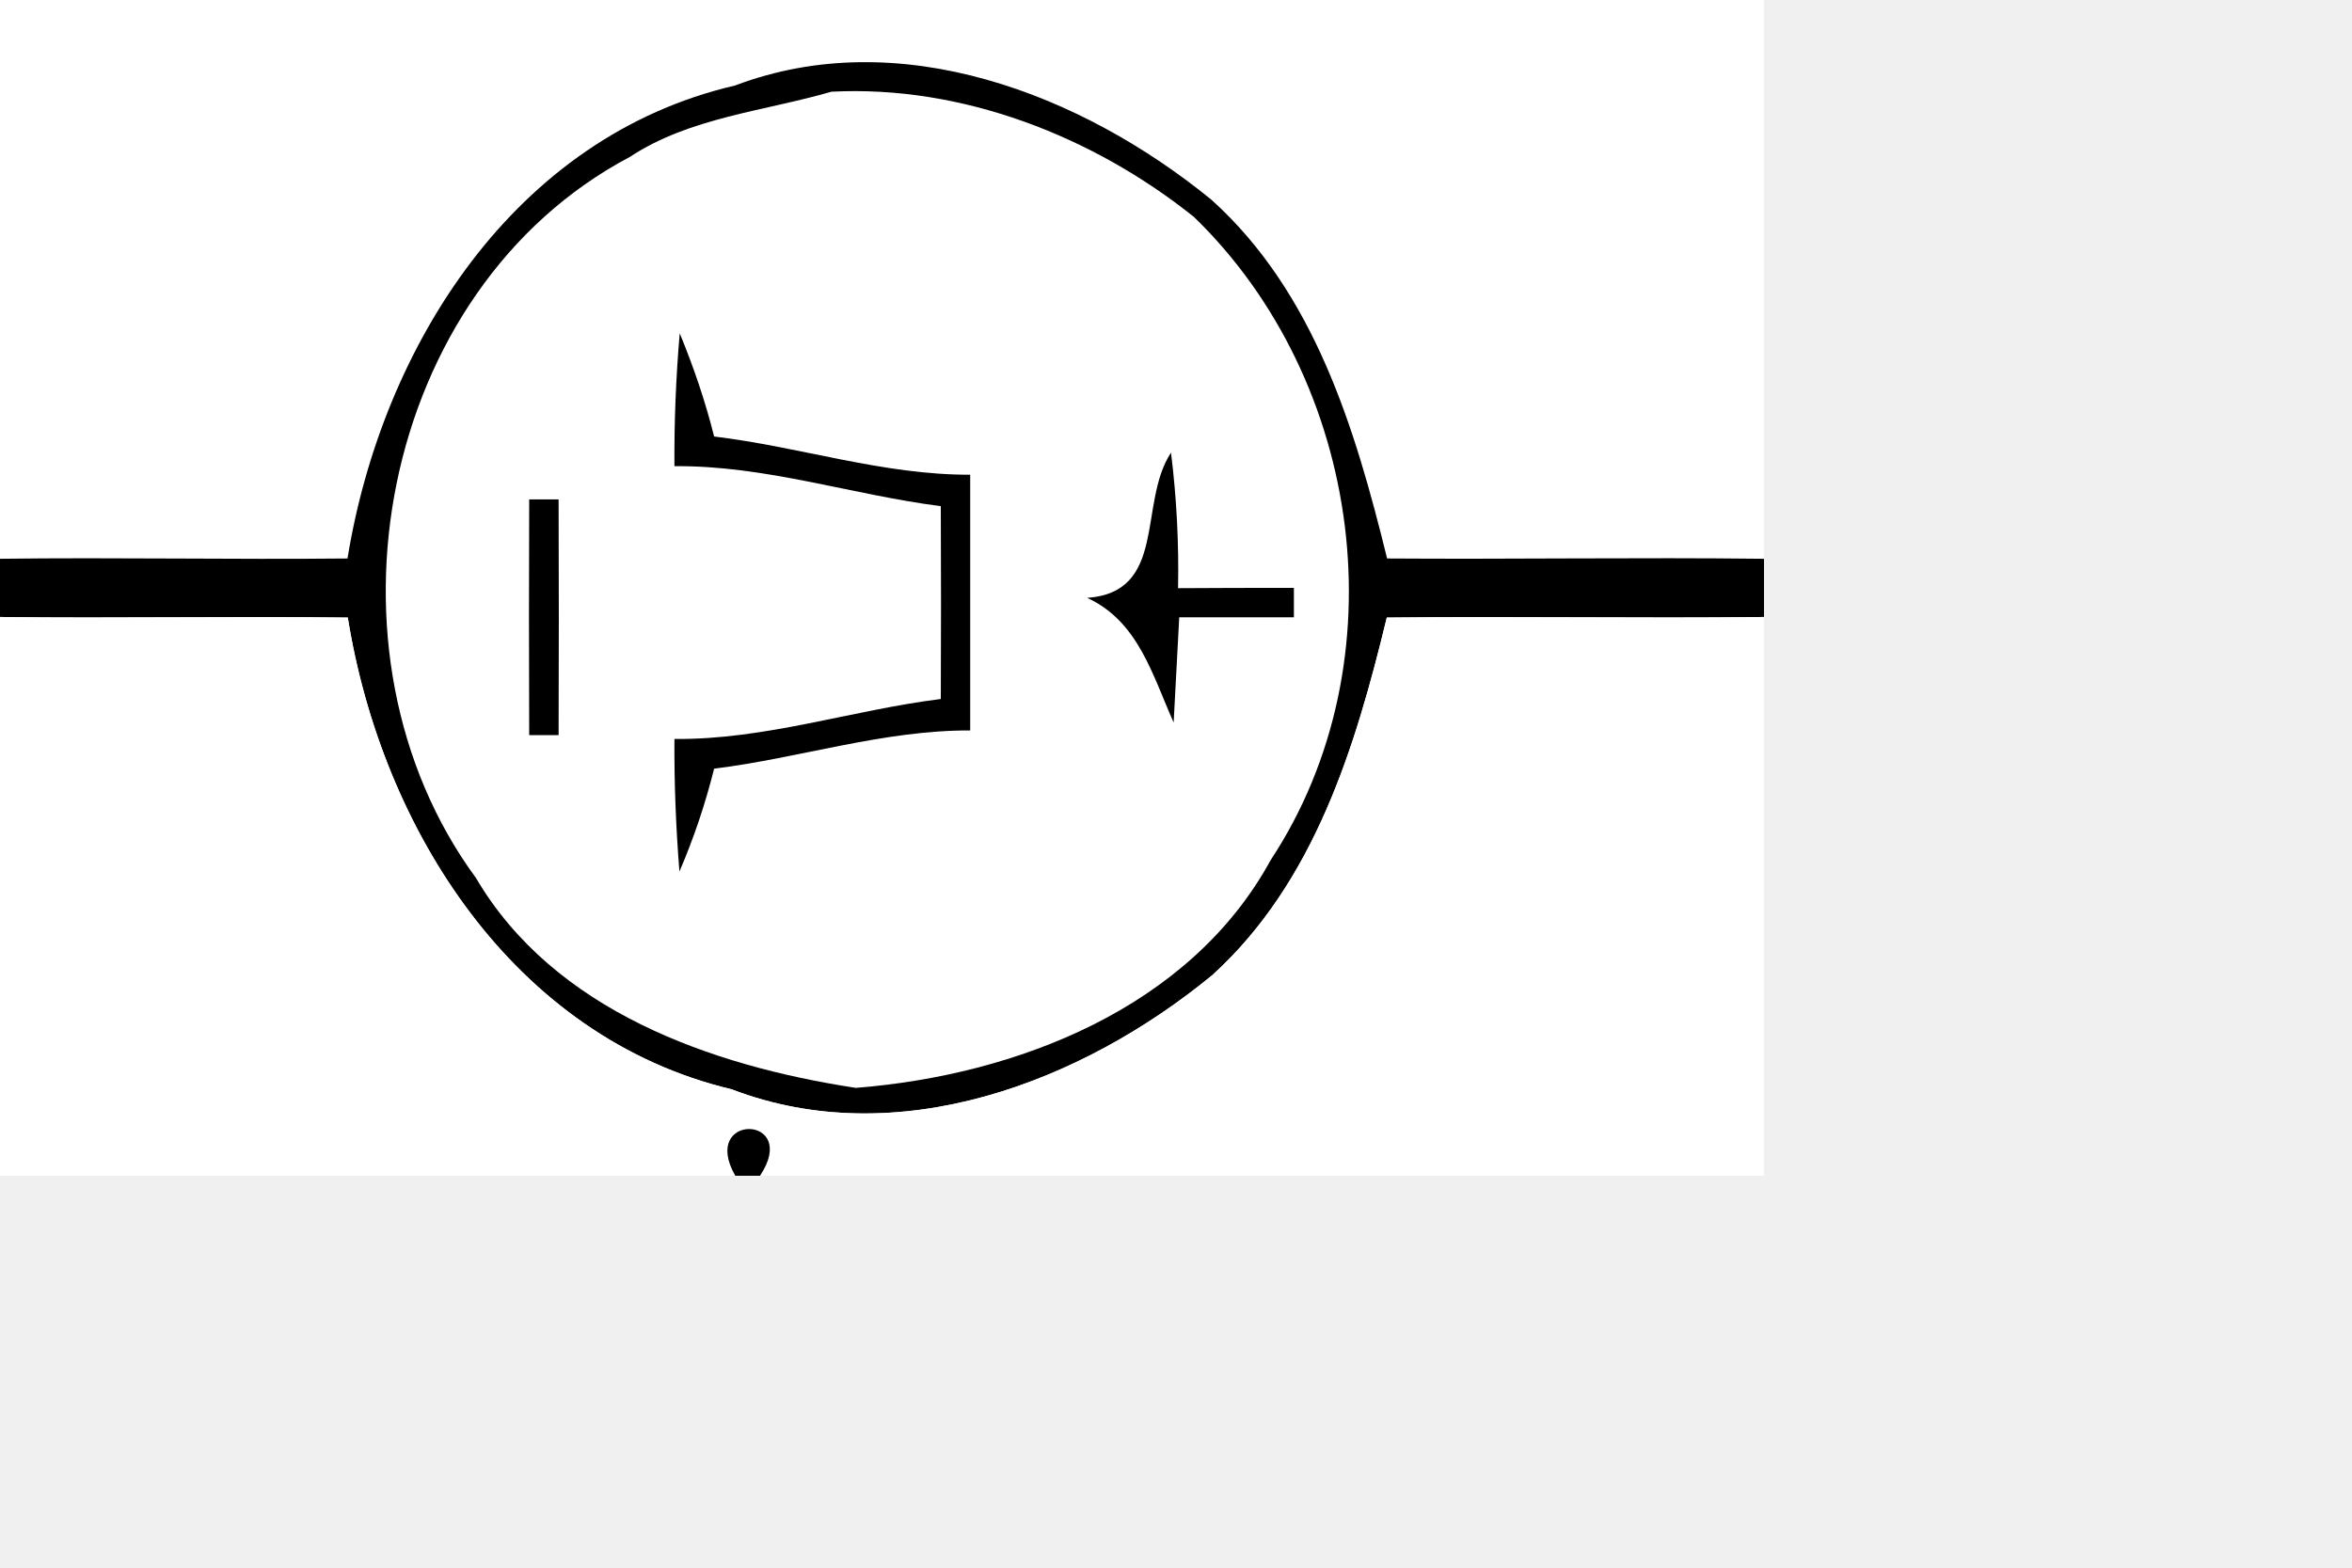
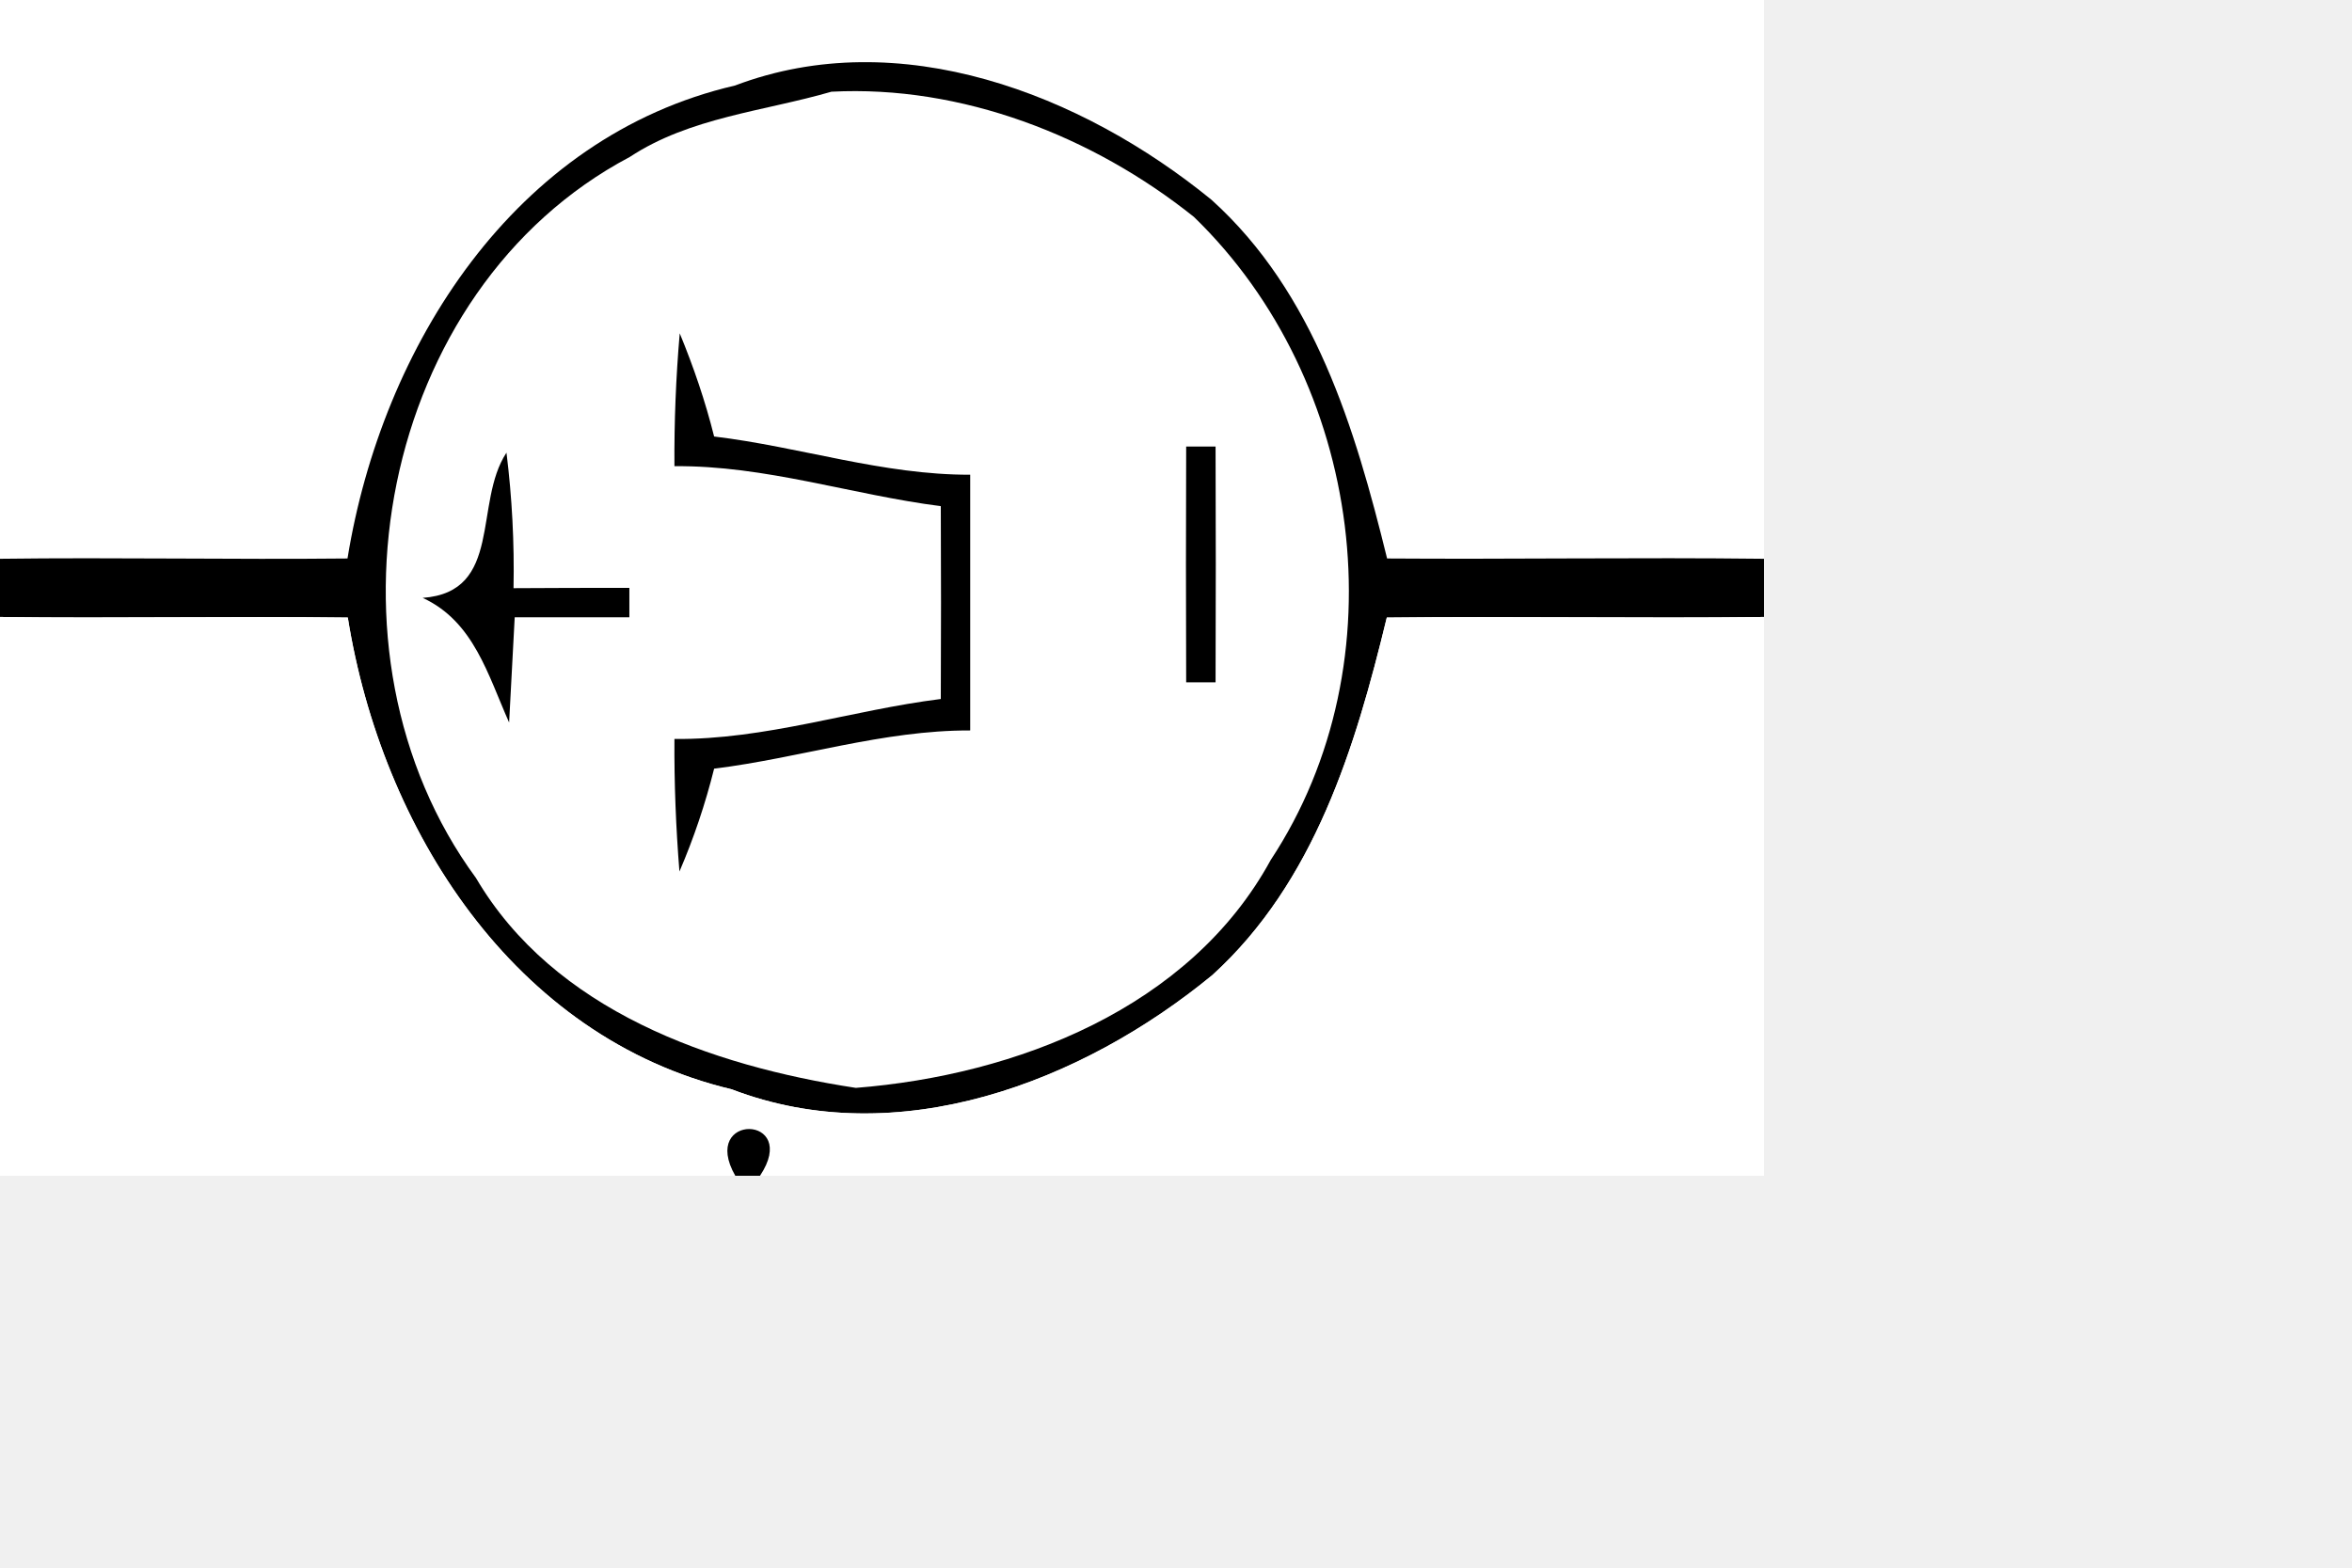
- <svg xmlns="http://www.w3.org/2000/svg" width="60pt" height="40pt" version="1.1">
+ <svg xmlns="http://www.w3.org/2000/svg" width="60pt" height="40pt" version="1.1" id="svg2">
+   <defs id="defs25" />
  <g id="Pulse" class="pulse">
-     <path fill="#ffffff" d=" M 0.00 0.00 L 60.00 0.00 L 60.00 19.01 C 55.73 18.96 51.45 19.03 47.18 19.00 C 46.09 14.57 44.71 9.96 41.21 6.80 C 36.79 3.19 30.59 0.79 25.00 2.91 C 17.49 4.65 12.99 11.79 11.82 19.00 C 7.88 19.04 3.94 18.96 0.00 19.01 L 0.00 0.00 Z" />
-     <path fill="#000000" d=" M 25.00 2.91 C 30.59 0.79 36.79 3.19 41.21 6.80 C 44.71 9.96 46.09 14.57 47.18 19.00 C 51.45 19.03 55.73 18.96 60.00 19.01 L 60.00 20.99 C 55.72 21.04 51.45 20.96 47.17 21.01 C 46.10 25.43 44.71 30.01 41.24 33.17 C 36.79 36.83 30.53 39.22 24.89 37.06 C 17.45 35.29 12.98 28.18 11.83 21.01 C 7.89 20.96 3.94 21.04 0.00 20.99 L 0.00 19.01 C 3.94 18.96 7.88 19.04 11.82 19.00 C 12.99 11.79 17.49 4.65 25.00 2.91 Z" />
-     <path fill="#ffffff" d=" M 28.28 3.12 C 32.70 2.89 37.16 4.62 40.61 7.38 C 46.36 12.95 47.67 22.51 43.22 29.26 C 40.47 34.30 34.56 36.58 29.11 37.01 C 24.19 36.26 18.84 34.38 16.19 29.87 C 10.56 22.21 12.89 9.85 21.42 5.34 C 23.47 3.99 25.97 3.79 28.28 3.12 Z" />
-     <path fill="#000000" d=" M 23.12 11.34 C 23.59 12.48 23.99 13.65 24.29 14.85 C 27.21 15.20 30.03 16.16 33.00 16.15 C 33.00 19.05 33.00 21.95 33.00 24.85 C 30.03 24.84 27.21 25.79 24.29 26.15 C 23.99 27.35 23.60 28.51 23.11 29.65 C 22.99 28.15 22.93 26.65 22.94 25.14 C 26.03 25.17 28.96 24.16 32.00 23.78 C 32.01 21.59 32.01 19.41 32.00 17.22 C 28.96 16.83 26.03 15.83 22.94 15.86 C 22.93 14.35 22.99 12.84 23.12 11.34 Z" />
-     <path fill="#000000" d=" M 36.98 20.34 C 39.72 20.14 38.70 17.11 39.83 15.40 C 40.02 16.93 40.10 18.47 40.07 20.01 C 41.39 20.00 42.70 20.00 44.01 20.00 L 44.01 21.00 C 42.71 21.00 41.41 21.00 40.11 21.00 C 40.06 21.89 39.97 23.68 39.92 24.58 C 39.20 22.97 38.72 21.14 36.98 20.34 Z" />
-     <path fill="#000000" d=" M 18.00 16.99 L 19.00 16.99 C 19.01 19.66 19.01 22.34 19.00 25.01 L 18.00 25.01 C 17.99 22.34 17.99 19.66 18.00 16.99 Z" />
-     <path fill="#ffffff" d=" M 0.00 20.99 C 3.94 21.04 7.89 20.96 11.83 21.01 C 12.98 28.18 17.45 35.29 24.89 37.06 C 30.53 39.22 36.79 36.83 41.24 33.17 C 44.71 30.01 46.10 25.43 47.17 21.01 C 51.45 20.96 55.72 21.04 60.00 20.99 L 60.00 40.00 L 25.85 40.00 C 27.24 37.91 23.78 37.85 25.01 40.00 L 0.00 40.00 L 0.00 20.99 Z" />
-     <path fill="#000000" d=" M 25.01 40.00 C 23.78 37.85 27.24 37.91 25.85 40.00 L 25.01 40.00 Z" />
+     <path fill="#ffffff" d=" M 0.00 0.00 L 60.00 0.00 L 60.00 19.01 C 55.73 18.96 51.45 19.03 47.18 19.00 C 46.09 14.57 44.71 9.96 41.21 6.80 C 36.79 3.19 30.59 0.79 25.00 2.91 C 17.49 4.65 12.99 11.79 11.82 19.00 C 7.88 19.04 3.94 18.96 0.00 19.01 L 0.00 0.00 Z" id="path7" />
+     <path fill="#000000" d=" M 25.00 2.91 C 30.59 0.79 36.79 3.19 41.21 6.80 C 44.71 9.96 46.09 14.57 47.18 19.00 C 51.45 19.03 55.73 18.96 60.00 19.01 L 60.00 20.99 C 55.72 21.04 51.45 20.96 47.17 21.01 C 46.10 25.43 44.71 30.01 41.24 33.17 C 36.79 36.83 30.53 39.22 24.89 37.06 C 17.45 35.29 12.98 28.18 11.83 21.01 C 7.89 20.96 3.94 21.04 0.00 20.99 L 0.00 19.01 C 3.94 18.96 7.88 19.04 11.82 19.00 C 12.99 11.79 17.49 4.65 25.00 2.91 Z" id="path9" />
+     <path fill="#ffffff" d=" M 28.28 3.12 C 32.70 2.89 37.16 4.62 40.61 7.38 C 46.36 12.95 47.67 22.51 43.22 29.26 C 40.47 34.30 34.56 36.58 29.11 37.01 C 24.19 36.26 18.84 34.38 16.19 29.87 C 10.56 22.21 12.89 9.85 21.42 5.34 C 23.47 3.99 25.97 3.79 28.28 3.12 Z" id="path11" />
+     <path fill="#000000" d=" M 23.12 11.34 C 23.59 12.48 23.99 13.65 24.29 14.85 C 27.21 15.20 30.03 16.16 33.00 16.15 C 33.00 19.05 33.00 21.95 33.00 24.85 C 30.03 24.84 27.21 25.79 24.29 26.15 C 23.99 27.35 23.60 28.51 23.11 29.65 C 22.99 28.15 22.93 26.65 22.94 25.14 C 26.03 25.17 28.96 24.16 32.00 23.78 C 32.01 21.59 32.01 19.41 32.00 17.22 C 28.96 16.83 26.03 15.83 22.94 15.86 C 22.93 14.35 22.99 12.84 23.12 11.34 Z" id="path13" />
+     <path d="m 14.377,20.34 c 2.74,-0.2 1.72,-3.23 2.85,-4.94 0.19,1.53 0.27,3.07 0.24,4.61 1.32,-0.01 2.63,-0.01 3.94,-0.01 l 0,1 c -1.3,0 -2.6,0 -3.9,0 -0.05,0.89 -0.14,2.68 -0.19,3.58 -0.72,-1.61 -1.2,-3.44 -2.94,-4.24 z" id="path15" style="fill:#000000" />
+     <path d="m 40.346,15.192 1,0 c 0.01,2.67 0.01,5.35 0,8.02 l -1,0 c -0.01,-2.67 -0.01,-5.35 0,-8.02 z" id="path17" style="fill:#000000" />
+     <path fill="#ffffff" d=" M 0.00 20.99 C 3.94 21.04 7.89 20.96 11.83 21.01 C 12.98 28.18 17.45 35.29 24.89 37.06 C 30.53 39.22 36.79 36.83 41.24 33.17 C 44.71 30.01 46.10 25.43 47.17 21.01 C 51.45 20.96 55.72 21.04 60.00 20.99 L 60.00 40.00 L 25.85 40.00 C 27.24 37.91 23.78 37.85 25.01 40.00 L 0.00 40.00 L 0.00 20.99 Z" id="path19" />
+     <path fill="#000000" d=" M 25.01 40.00 C 23.78 37.85 27.24 37.91 25.85 40.00 L 25.01 40.00 Z" id="path21" />
  </g>
</svg>
